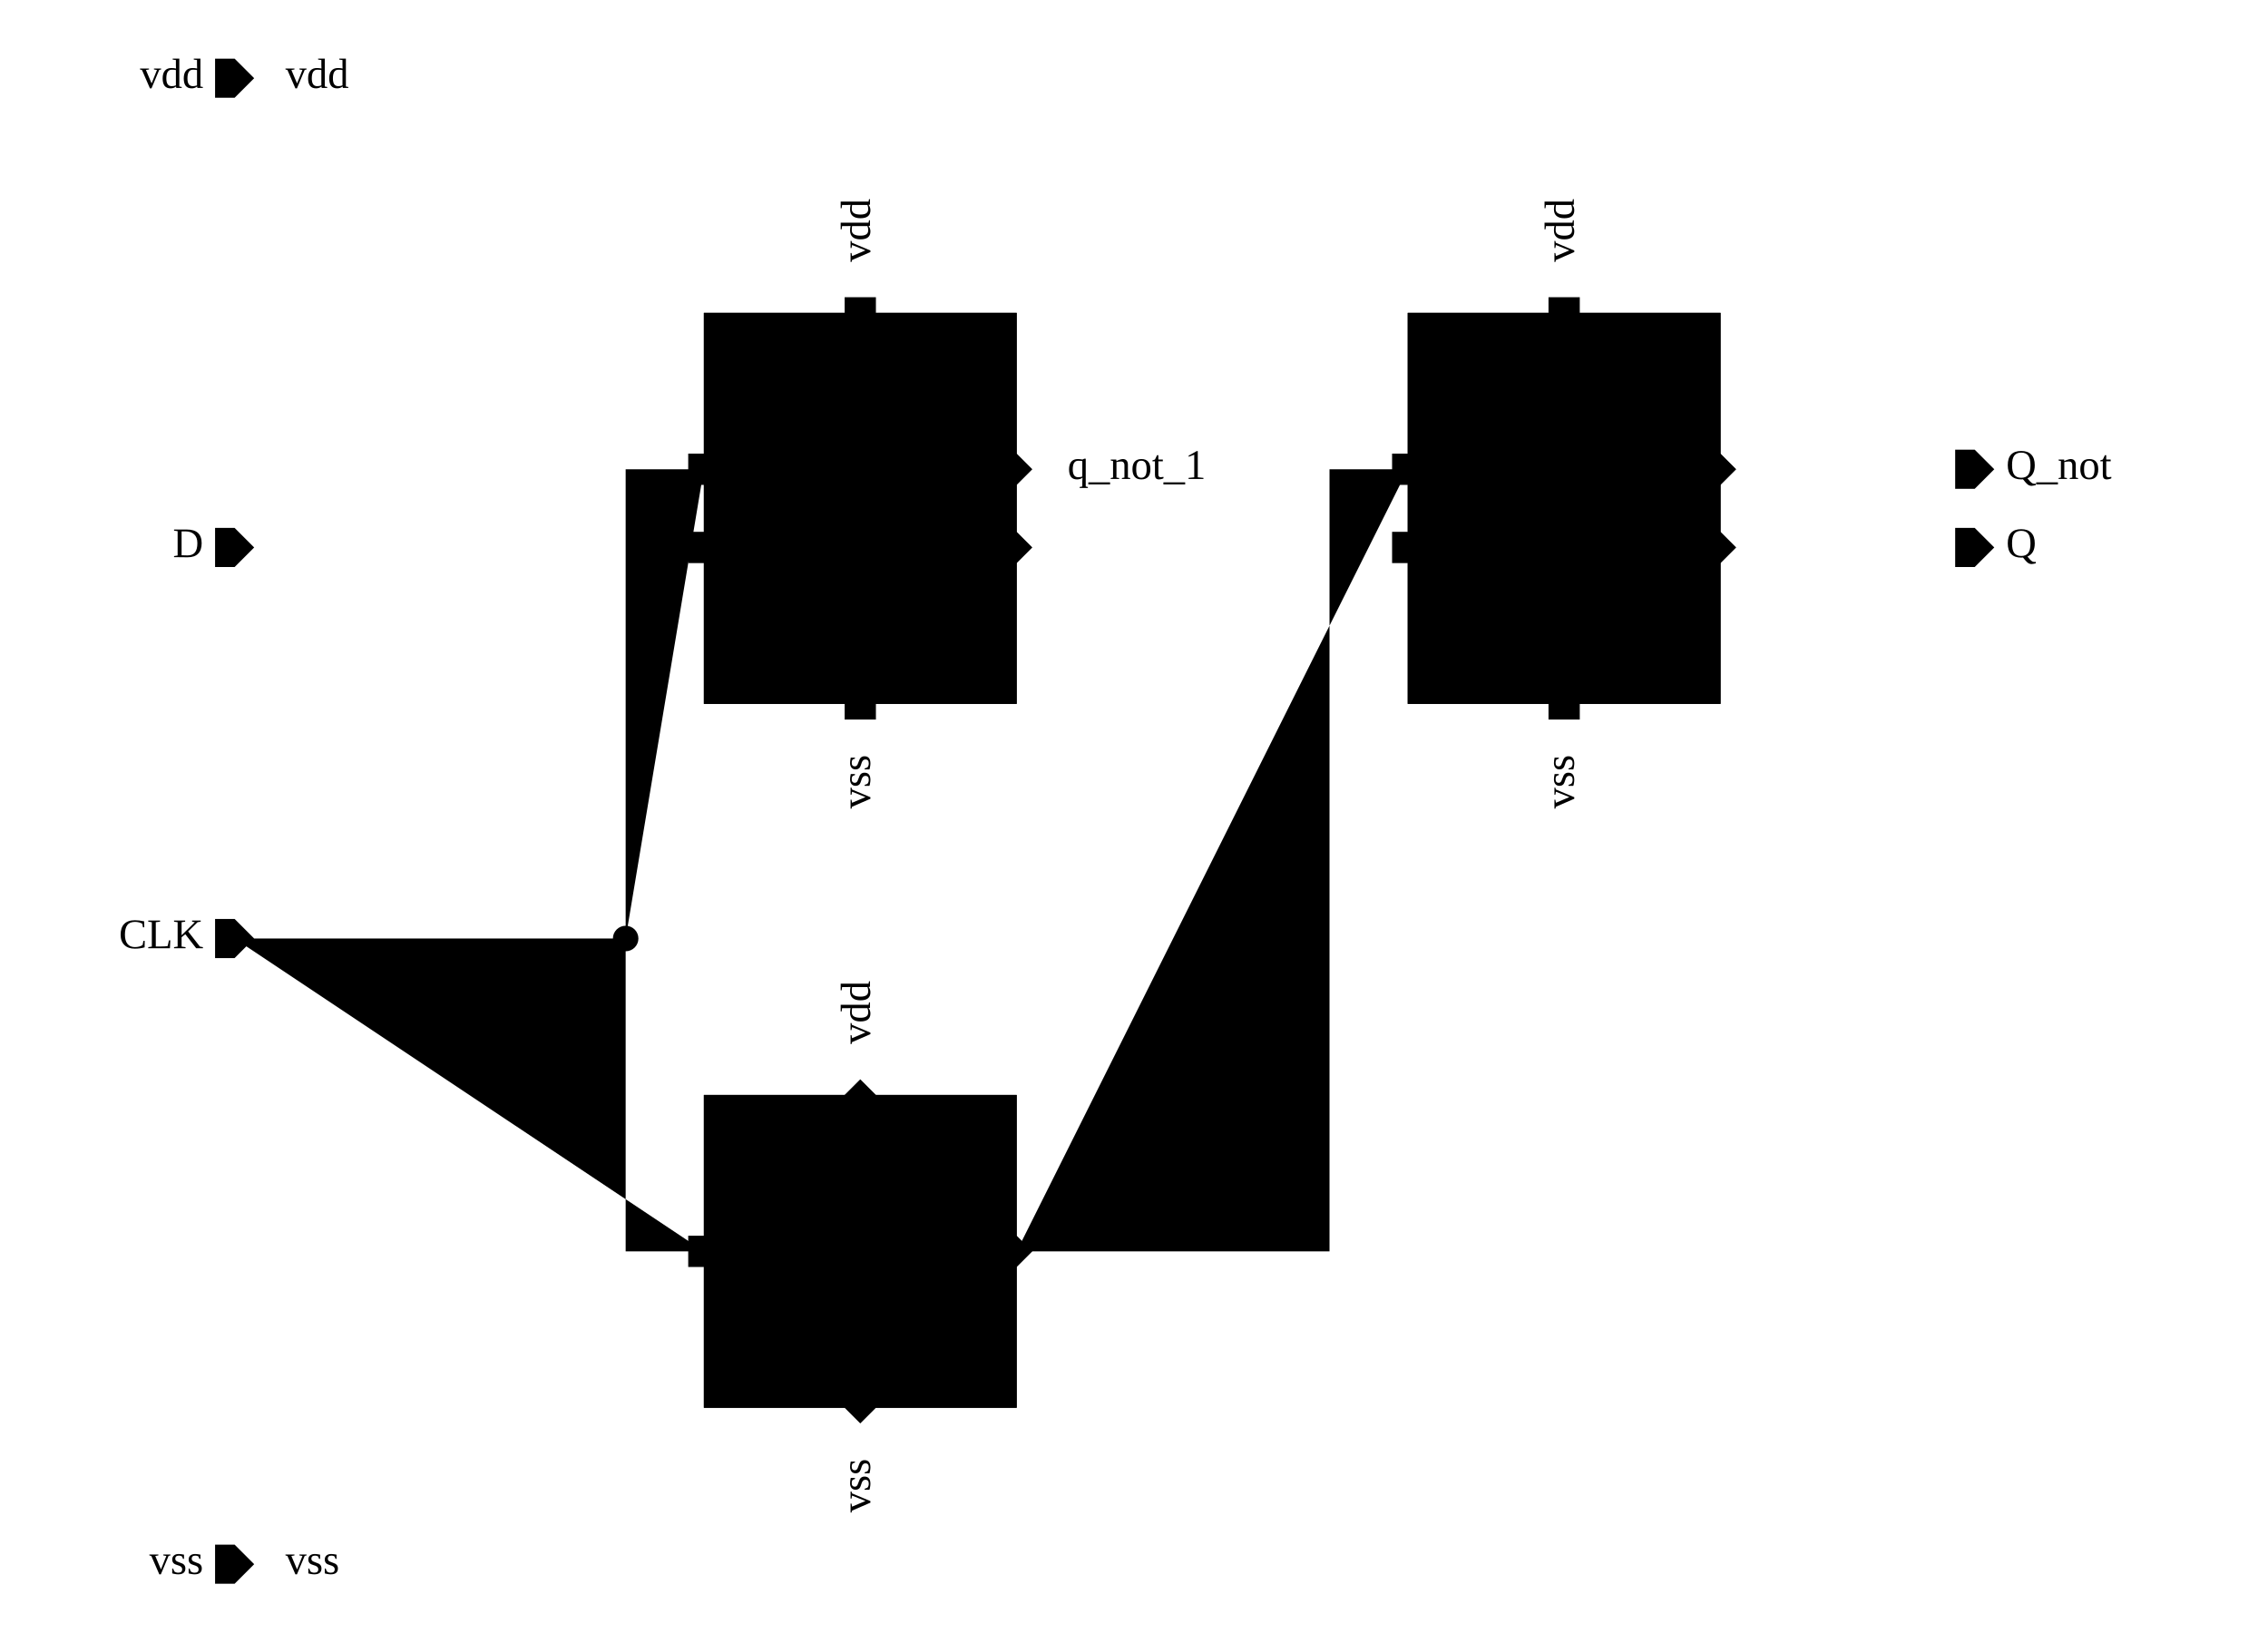
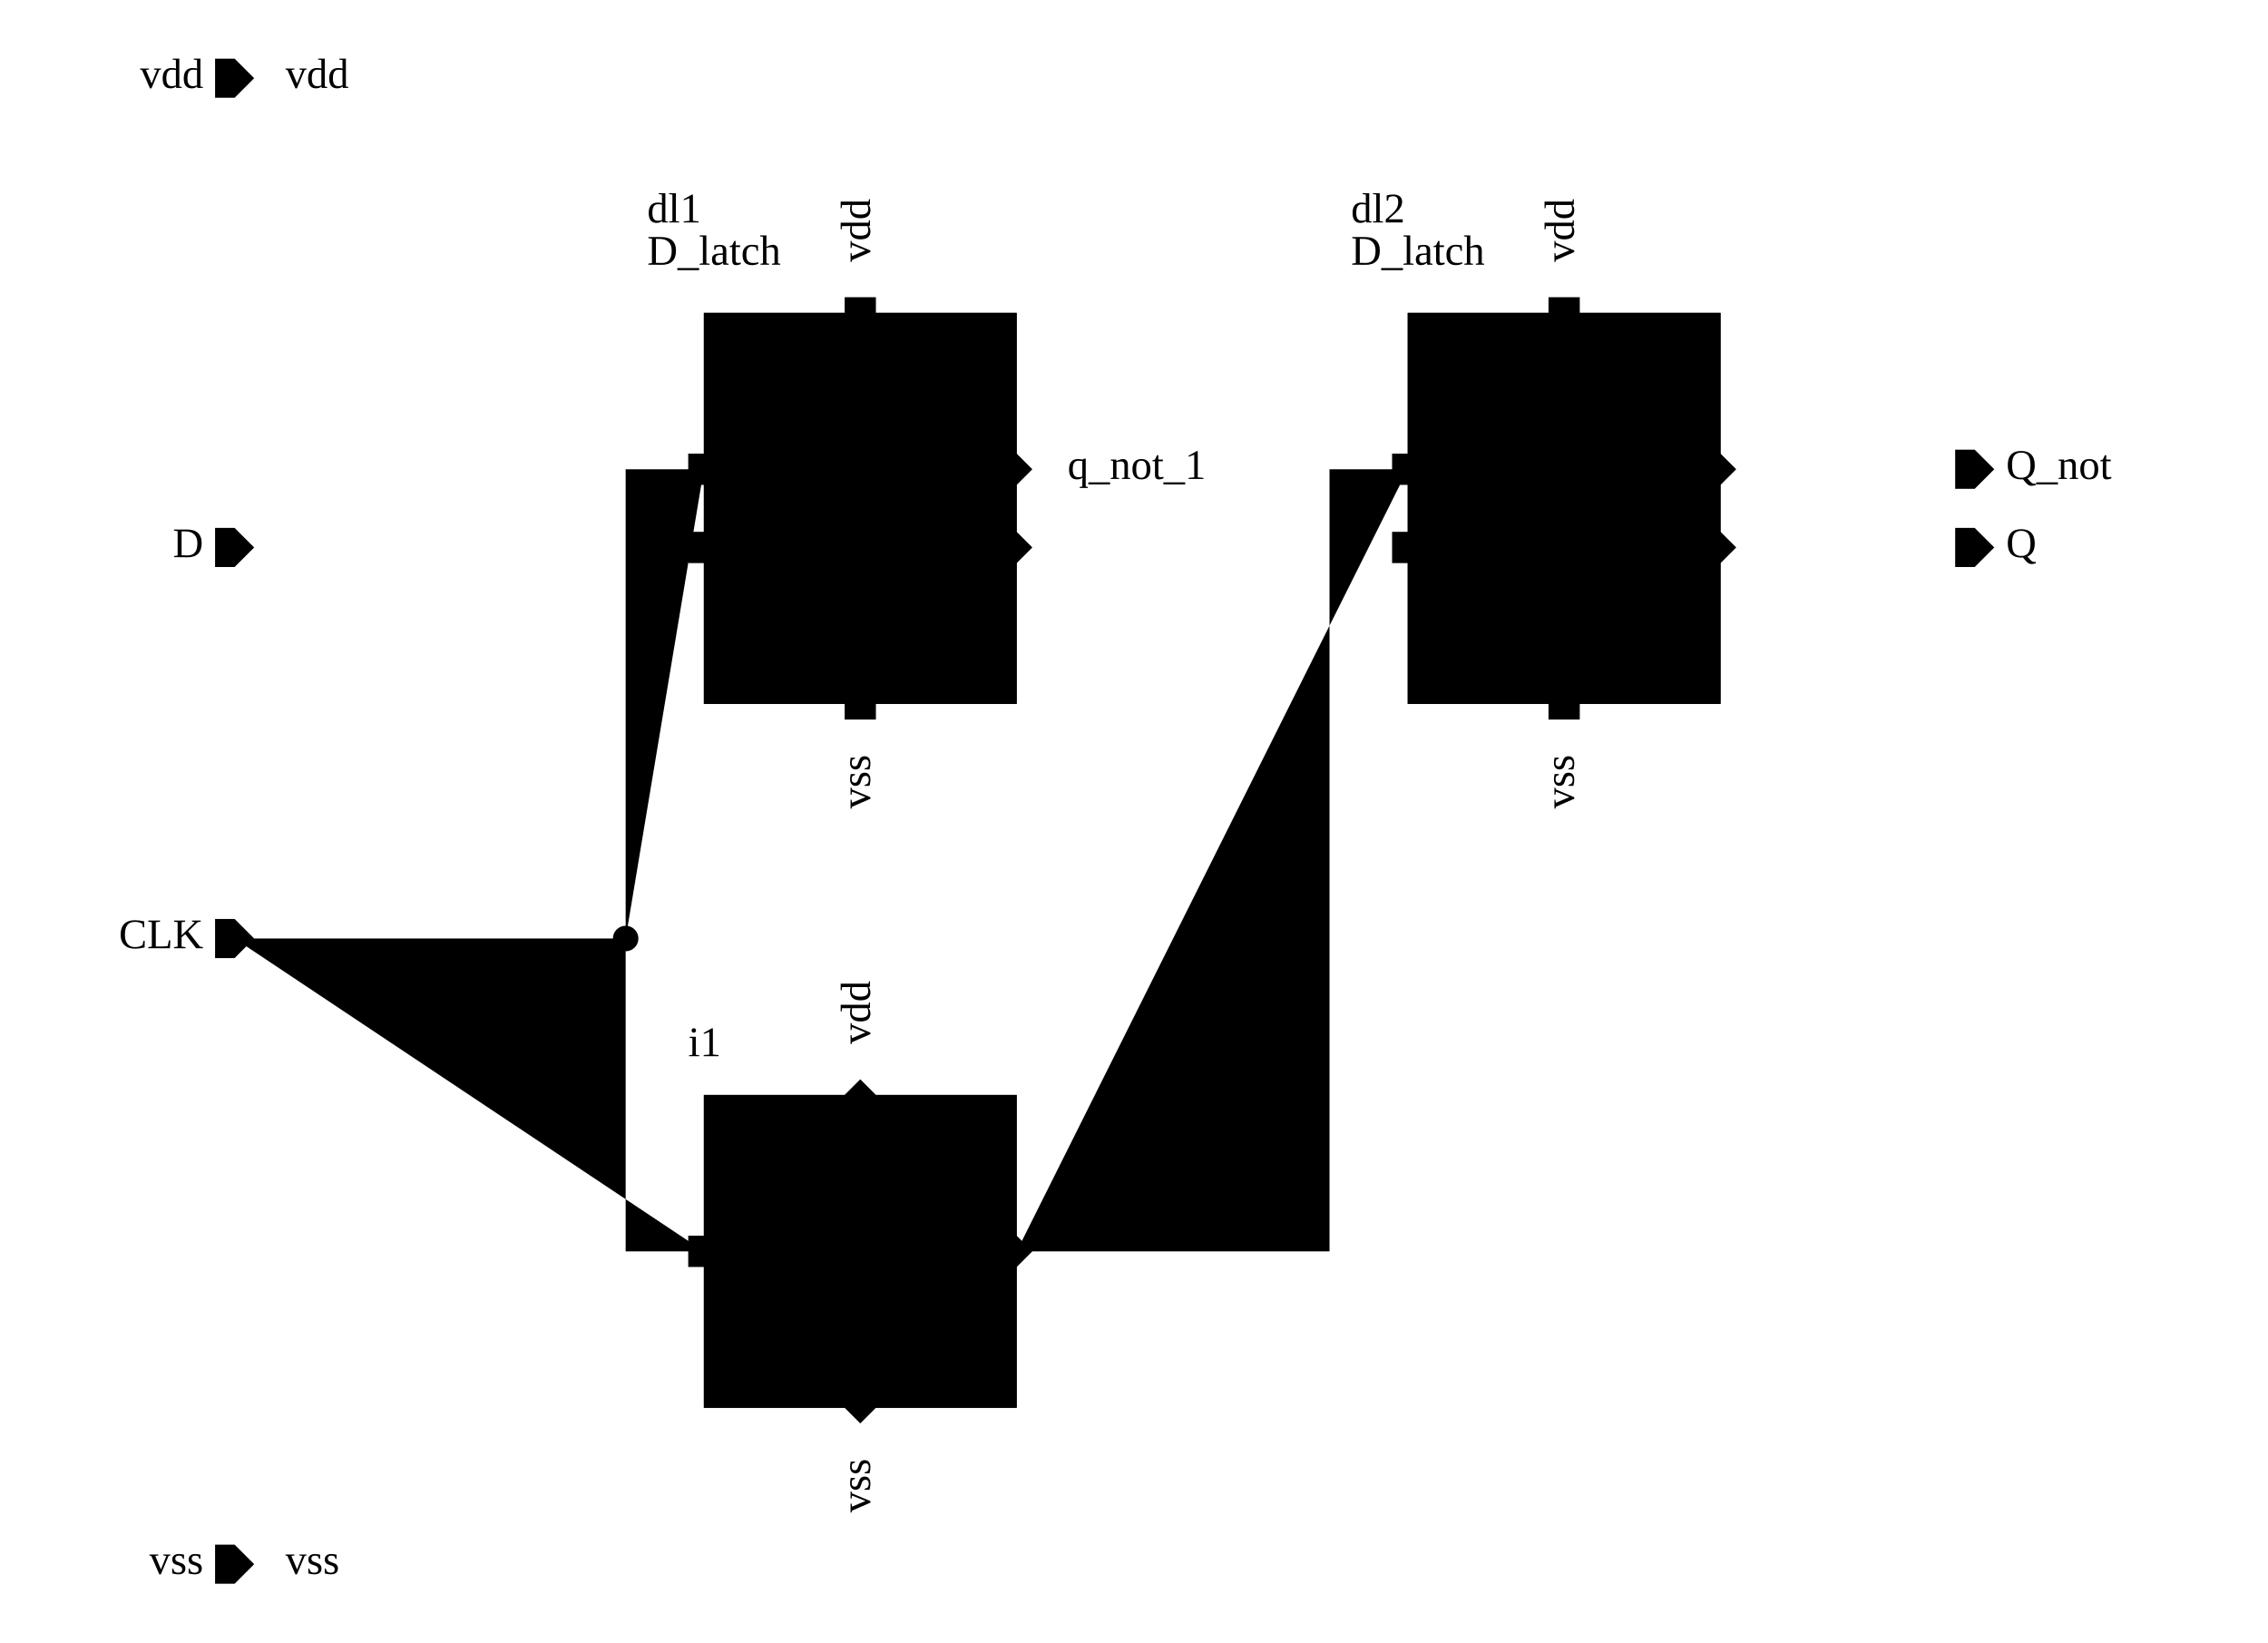
<svg xmlns="http://www.w3.org/2000/svg" width="725.0px" height="525.0px" viewBox="-2.0 0.0 29.0 21.0">
  <g transform="matrix(1 0 0 -1 0 21.0)">
    <path d="M1.0 9.0 L2.0 9.0 L6.0 9.0 L6.0 5.0 L7.0 5.0" class="schemWire" />
    <path d="M6.0 9.0 L6.0 15.0 L7.0 15.0" class="schemWire" />
    <path d="M23.0 14.0 L20.0 14.0" class="schemWire" />
    <path d="M23.0 15.0 L20.0 15.0" class="schemWire" />
    <path d="M11.0 14.0 L16.0 14.0" class="schemWire" />
    <path d="M1.0 14.0 L7.0 14.0" class="schemWire" />
    <path d="M11.0 5.0 L15.0 5.0 L15.0 15.0 L16.0 15.0" class="schemWire" />
    <circle cx="6.0" cy="9.0" r="0.163" class="connPoint" />
    <path d="M0 0 L0 0.5" transform="matrix(0 -1 1 0 1.0 20.0)" class="tapPoint" />
    <text transform="matrix(0.045 0 0 -0.045 1.65 20.0)" dominant-baseline="middle" text-anchor="start" class="tapPointLabel">vdd</text>
    <path d="M0 0 L0 0.5" transform="matrix(0 -1 1 0 1.0 1.0)" class="tapPoint" />
    <text transform="matrix(0.045 0 0 -0.045 1.65 1.0)" dominant-baseline="middle" text-anchor="start" class="tapPointLabel">vss</text>
    <path d="M0 0 L0 0.5" transform="matrix(1 0 0 1 9.0 7.0)" class="tapPoint" />
    <text transform="matrix(0 0.045 0.045 0 9.0 7.65)" dominant-baseline="middle" text-anchor="start" class="tapPointLabel">vdd</text>
    <path d="M0 0 L0 0.5" transform="matrix(-1 0 0 -1 9.0 3.0)" class="tapPoint" />
    <text transform="matrix(0 0.045 0.045 0 9.0 2.35)" dominant-baseline="middle" text-anchor="end" class="tapPointLabel">vss</text>
    <path d="M0 0 L0 0.5" transform="matrix(0 -1 1 0 11.0 15.0)" class="tapPoint" />
    <text transform="matrix(0.045 0 0 -0.045 11.65 15.0)" dominant-baseline="middle" text-anchor="start" class="tapPointLabel">q_not_1</text>
    <path d="M0 0 L0 0.5" transform="matrix(1 0 0 1 9.0 17.0)" class="tapPoint" />
    <text transform="matrix(0 0.045 0.045 0 9.0 17.65)" dominant-baseline="middle" text-anchor="start" class="tapPointLabel">vdd</text>
    <path d="M0 0 L0 0.5" transform="matrix(-1 0 0 -1 9.0 12.0)" class="tapPoint" />
    <text transform="matrix(0 0.045 0.045 0 9.0 11.35)" dominant-baseline="middle" text-anchor="end" class="tapPointLabel">vss</text>
    <path d="M0 0 L0 0.5" transform="matrix(1 0 0 1 18.0 17.0)" class="tapPoint" />
    <text transform="matrix(0 0.045 0.045 0 18.0 17.65)" dominant-baseline="middle" text-anchor="start" class="tapPointLabel">vdd</text>
    <path d="M0 0 L0 0.5" transform="matrix(-1 0 0 -1 18.0 12.0)" class="tapPoint" />
    <text transform="matrix(0 0.045 0.045 0 18.0 11.35)" dominant-baseline="middle" text-anchor="end" class="tapPointLabel">vss</text>
    <g>
      <rect x="7.0" y="3.0" width="4.0" height="4.0" class="symbolOutline" />
-       <text transform="matrix(0.045 0 0 -0.045 7.125 6.875)" dominant-baseline="hanging" text-anchor="start" class="instanceName">i1</text>
-       <text transform="matrix(0.045 0 0 -0.045 10.875 6.875)" dominant-baseline="hanging" text-anchor="end" class="cellName">Inv</text>
+       <text transform="matrix(0.045 0 0 -0.045 9.0 5.0)" dominant-baseline="middle" text-anchor="middle" class="cellName">Inv</text>
+       <text transform="matrix(0.045 0 0 -0.045 6.8 7.86)" dominant-baseline="hanging" text-anchor="start" class="instanceName">i1</text>
      <path d="M0.0 0.0 L4.0 0.0 L4.0 4.0 L0.0 4.0 Z" transform="matrix(1 0 0 1 7.0 3.0)" class="symbolPoly" />
      <path d="M0 0 L0.2 -0.2 L0.2 -0.2 L0 -0.4 L-0.2 -0.2 L-0.2 -0.2 Z" transform="matrix(-1 0 0 -1 9.0 6.8)" class="pinArrow" />
      <text transform="matrix(0 0.045 0.045 0 9.0 6.775)" dominant-baseline="middle" text-anchor="end" class="pinLabel">vdd</text>
      <path d="M0 0 L0.2 -0.2 L0.2 -0.2 L0 -0.4 L-0.2 -0.2 L-0.2 -0.2 Z" transform="matrix(1 0 0 1 9.0 3.2)" class="pinArrow" />
      <text transform="matrix(0 0.045 0.045 0 9.0 3.225)" dominant-baseline="middle" text-anchor="start" class="pinLabel">vss</text>
      <path d="M0 0 L0.2 -0.2 L0.2 -0.4 L0 -0.4 L-0.2 -0.4 L-0.2 -0.2 Z" transform="matrix(0 -1 1 0 7.2 5.0)" class="pinArrow" />
      <text transform="matrix(0.045 0 0 -0.045 7.225 5.0)" dominant-baseline="middle" text-anchor="start" class="pinLabel">a</text>
      <path d="M0 0 L0.2 0 L0.2 -0.2 L0 -0.4 L-0.2 -0.2 L-0.2 0 Z" transform="matrix(0 1 -1 0 10.8 5.0)" class="pinArrow" />
      <text transform="matrix(0.045 0 0 -0.045 10.775 5.0)" dominant-baseline="middle" text-anchor="end" class="pinLabel">y</text>
    </g>
    <g>
      <rect x="7.0" y="12.0" width="4.0" height="5.0" class="symbolOutline" />
-       <text transform="matrix(0.045 0 0 -0.045 7.125 16.875)" dominant-baseline="hanging" text-anchor="start" class="instanceName">dl1</text>
-       <text transform="matrix(0.045 0 0 -0.045 10.875 16.875)" dominant-baseline="hanging" text-anchor="end" class="cellName">D_latch</text>
+       <text transform="matrix(0.045 0 0 -0.045 6.275 18.52)" dominant-baseline="hanging" text-anchor="start">
+         <tspan x="0" y="0em" class="instanceName">dl1</tspan>
+         <tspan x="0" y="1em" class="cellName">D_latch</tspan>
+       </text>
      <path d="M0.0 0.0 L4.0 0.0 L4.0 5.0 L0.0 5.0 Z" transform="matrix(1 0 0 1 7.0 12.0)" class="symbolPoly" />
      <path d="M0 0 L0.2 -0.2 L0.2 -0.4 L0 -0.4 L-0.2 -0.4 L-0.2 -0.2 Z" transform="matrix(0 -1 1 0 7.2 14.0)" class="pinArrow" />
      <text transform="matrix(0.045 0 0 -0.045 7.225 14.0)" dominant-baseline="middle" text-anchor="start" class="pinLabel">D</text>
      <path d="M0 0 L0.2 -0.2 L0.2 -0.4 L0 -0.4 L-0.2 -0.4 L-0.2 -0.2 Z" transform="matrix(0 -1 1 0 7.2 15.0)" class="pinArrow" />
      <text transform="matrix(0.045 0 0 -0.045 7.225 15.0)" dominant-baseline="middle" text-anchor="start" class="pinLabel">CLK</text>
      <path d="M0 0 L0.2 -0.2 L0.2 -0.4 L0 -0.4 L-0.2 -0.4 L-0.2 -0.2 Z" transform="matrix(-1 0 0 -1 9.0 16.8)" class="pinArrow" />
      <text transform="matrix(0 0.045 0.045 0 9.0 16.775)" dominant-baseline="middle" text-anchor="end" class="pinLabel">vdd</text>
      <path d="M0 0 L0.2 -0.2 L0.2 -0.4 L0 -0.4 L-0.2 -0.4 L-0.2 -0.2 Z" transform="matrix(1 0 0 1 9.0 12.2)" class="pinArrow" />
      <text transform="matrix(0 0.045 0.045 0 9.0 12.225)" dominant-baseline="middle" text-anchor="start" class="pinLabel">vss</text>
      <path d="M0 0 L0.2 0 L0.2 -0.2 L0 -0.4 L-0.2 -0.2 L-0.2 0 Z" transform="matrix(0 1 -1 0 10.8 14.0)" class="pinArrow" />
      <text transform="matrix(0.045 0 0 -0.045 10.775 14.0)" dominant-baseline="middle" text-anchor="end" class="pinLabel">Q</text>
      <path d="M0 0 L0.2 0 L0.2 -0.2 L0 -0.4 L-0.2 -0.2 L-0.2 0 Z" transform="matrix(0 1 -1 0 10.8 15.0)" class="pinArrow" />
      <text transform="matrix(0.045 0 0 -0.045 10.775 15.0)" dominant-baseline="middle" text-anchor="end" class="pinLabel">Q_not</text>
    </g>
    <g>
      <rect x="16.0" y="12.0" width="4.0" height="5.0" class="symbolOutline" />
-       <text transform="matrix(0.045 0 0 -0.045 16.125 16.875)" dominant-baseline="hanging" text-anchor="start" class="instanceName">dl2</text>
-       <text transform="matrix(0.045 0 0 -0.045 19.875 16.875)" dominant-baseline="hanging" text-anchor="end" class="cellName">D_latch</text>
+       <text transform="matrix(0.045 0 0 -0.045 15.275 18.52)" dominant-baseline="hanging" text-anchor="start">
+         <tspan x="0" y="0em" class="instanceName">dl2</tspan>
+         <tspan x="0" y="1em" class="cellName">D_latch</tspan>
+       </text>
      <path d="M0.0 0.0 L4.0 0.0 L4.0 5.0 L0.0 5.0 Z" transform="matrix(1 0 0 1 16.0 12.0)" class="symbolPoly" />
      <path d="M0 0 L0.2 -0.2 L0.2 -0.4 L0 -0.4 L-0.2 -0.4 L-0.2 -0.2 Z" transform="matrix(0 -1 1 0 16.2 14.0)" class="pinArrow" />
      <text transform="matrix(0.045 0 0 -0.045 16.225 14.0)" dominant-baseline="middle" text-anchor="start" class="pinLabel">D</text>
      <path d="M0 0 L0.2 -0.2 L0.2 -0.4 L0 -0.4 L-0.2 -0.4 L-0.2 -0.2 Z" transform="matrix(0 -1 1 0 16.2 15.0)" class="pinArrow" />
      <text transform="matrix(0.045 0 0 -0.045 16.225 15.0)" dominant-baseline="middle" text-anchor="start" class="pinLabel">CLK</text>
      <path d="M0 0 L0.2 -0.2 L0.2 -0.4 L0 -0.4 L-0.2 -0.4 L-0.2 -0.2 Z" transform="matrix(-1 0 0 -1 18.0 16.8)" class="pinArrow" />
      <text transform="matrix(0 0.045 0.045 0 18.0 16.775)" dominant-baseline="middle" text-anchor="end" class="pinLabel">vdd</text>
      <path d="M0 0 L0.2 -0.2 L0.2 -0.4 L0 -0.4 L-0.2 -0.4 L-0.2 -0.2 Z" transform="matrix(1 0 0 1 18.0 12.2)" class="pinArrow" />
      <text transform="matrix(0 0.045 0.045 0 18.0 12.225)" dominant-baseline="middle" text-anchor="start" class="pinLabel">vss</text>
      <path d="M0 0 L0.2 0 L0.2 -0.2 L0 -0.4 L-0.2 -0.2 L-0.2 0 Z" transform="matrix(0 1 -1 0 19.8 14.0)" class="pinArrow" />
      <text transform="matrix(0.045 0 0 -0.045 19.775 14.0)" dominant-baseline="middle" text-anchor="end" class="pinLabel">Q</text>
      <path d="M0 0 L0.2 0 L0.2 -0.2 L0 -0.4 L-0.2 -0.2 L-0.2 0 Z" transform="matrix(0 1 -1 0 19.8 15.0)" class="pinArrow" />
      <text transform="matrix(0.045 0 0 -0.045 19.775 15.0)" dominant-baseline="middle" text-anchor="end" class="pinLabel">Q_not</text>
    </g>
    <g>
      <path d="M0 0 L0.25 -0.25 L0.25 -0.5 L0 -0.5 L-0.25 -0.5 L-0.25 -0.25 Z" transform="matrix(0 -1 1 0 1.25 14.0)" class="portArrow" />
      <text transform="matrix(0.045 0 0 -0.045 0.6 14.0)" dominant-baseline="middle" text-anchor="end" class="portLabel">D</text>
    </g>
    <g>
      <path d="M0 0 L0.25 -0.25 L0.25 -0.5 L0 -0.5 L-0.25 -0.5 L-0.25 -0.25 Z" transform="matrix(0 -1 1 0 1.25 9.0)" class="portArrow" />
      <text transform="matrix(0.045 0 0 -0.045 0.6 9.0)" dominant-baseline="middle" text-anchor="end" class="portLabel">CLK</text>
    </g>
    <g>
      <path d="M0 0 L0.25 -0.25 L0.25 -0.5 L0 -0.5 L-0.25 -0.5 L-0.25 -0.25 Z" transform="matrix(0 -1 1 0 1.25 20.0)" class="portArrow" />
      <text transform="matrix(0.045 0 0 -0.045 0.6 20.0)" dominant-baseline="middle" text-anchor="end" class="portLabel">vdd</text>
    </g>
    <g>
      <path d="M0 0 L0.25 -0.25 L0.25 -0.5 L0 -0.5 L-0.25 -0.5 L-0.25 -0.25 Z" transform="matrix(0 -1 1 0 1.25 1.0)" class="portArrow" />
      <text transform="matrix(0.045 0 0 -0.045 0.6 1.0)" dominant-baseline="middle" text-anchor="end" class="portLabel">vss</text>
    </g>
    <g>
      <path d="M0 0 L0.25 0 L0.25 -0.25 L0 -0.5 L-0.25 -0.25 L-0.25 0 Z" transform="matrix(0 1 -1 0 23.0 14.0)" class="portArrow" />
      <text transform="matrix(0.045 0 0 -0.045 23.65 14.0)" dominant-baseline="middle" text-anchor="start" class="portLabel">Q</text>
    </g>
    <g>
      <path d="M0 0 L0.25 0 L0.25 -0.25 L0 -0.5 L-0.25 -0.25 L-0.25 0 Z" transform="matrix(0 1 -1 0 23.0 15.0)" class="portArrow" />
      <text transform="matrix(0.045 0 0 -0.045 23.65 15.0)" dominant-baseline="middle" text-anchor="start" class="portLabel">Q_not</text>
    </g>
  </g>
</svg>
